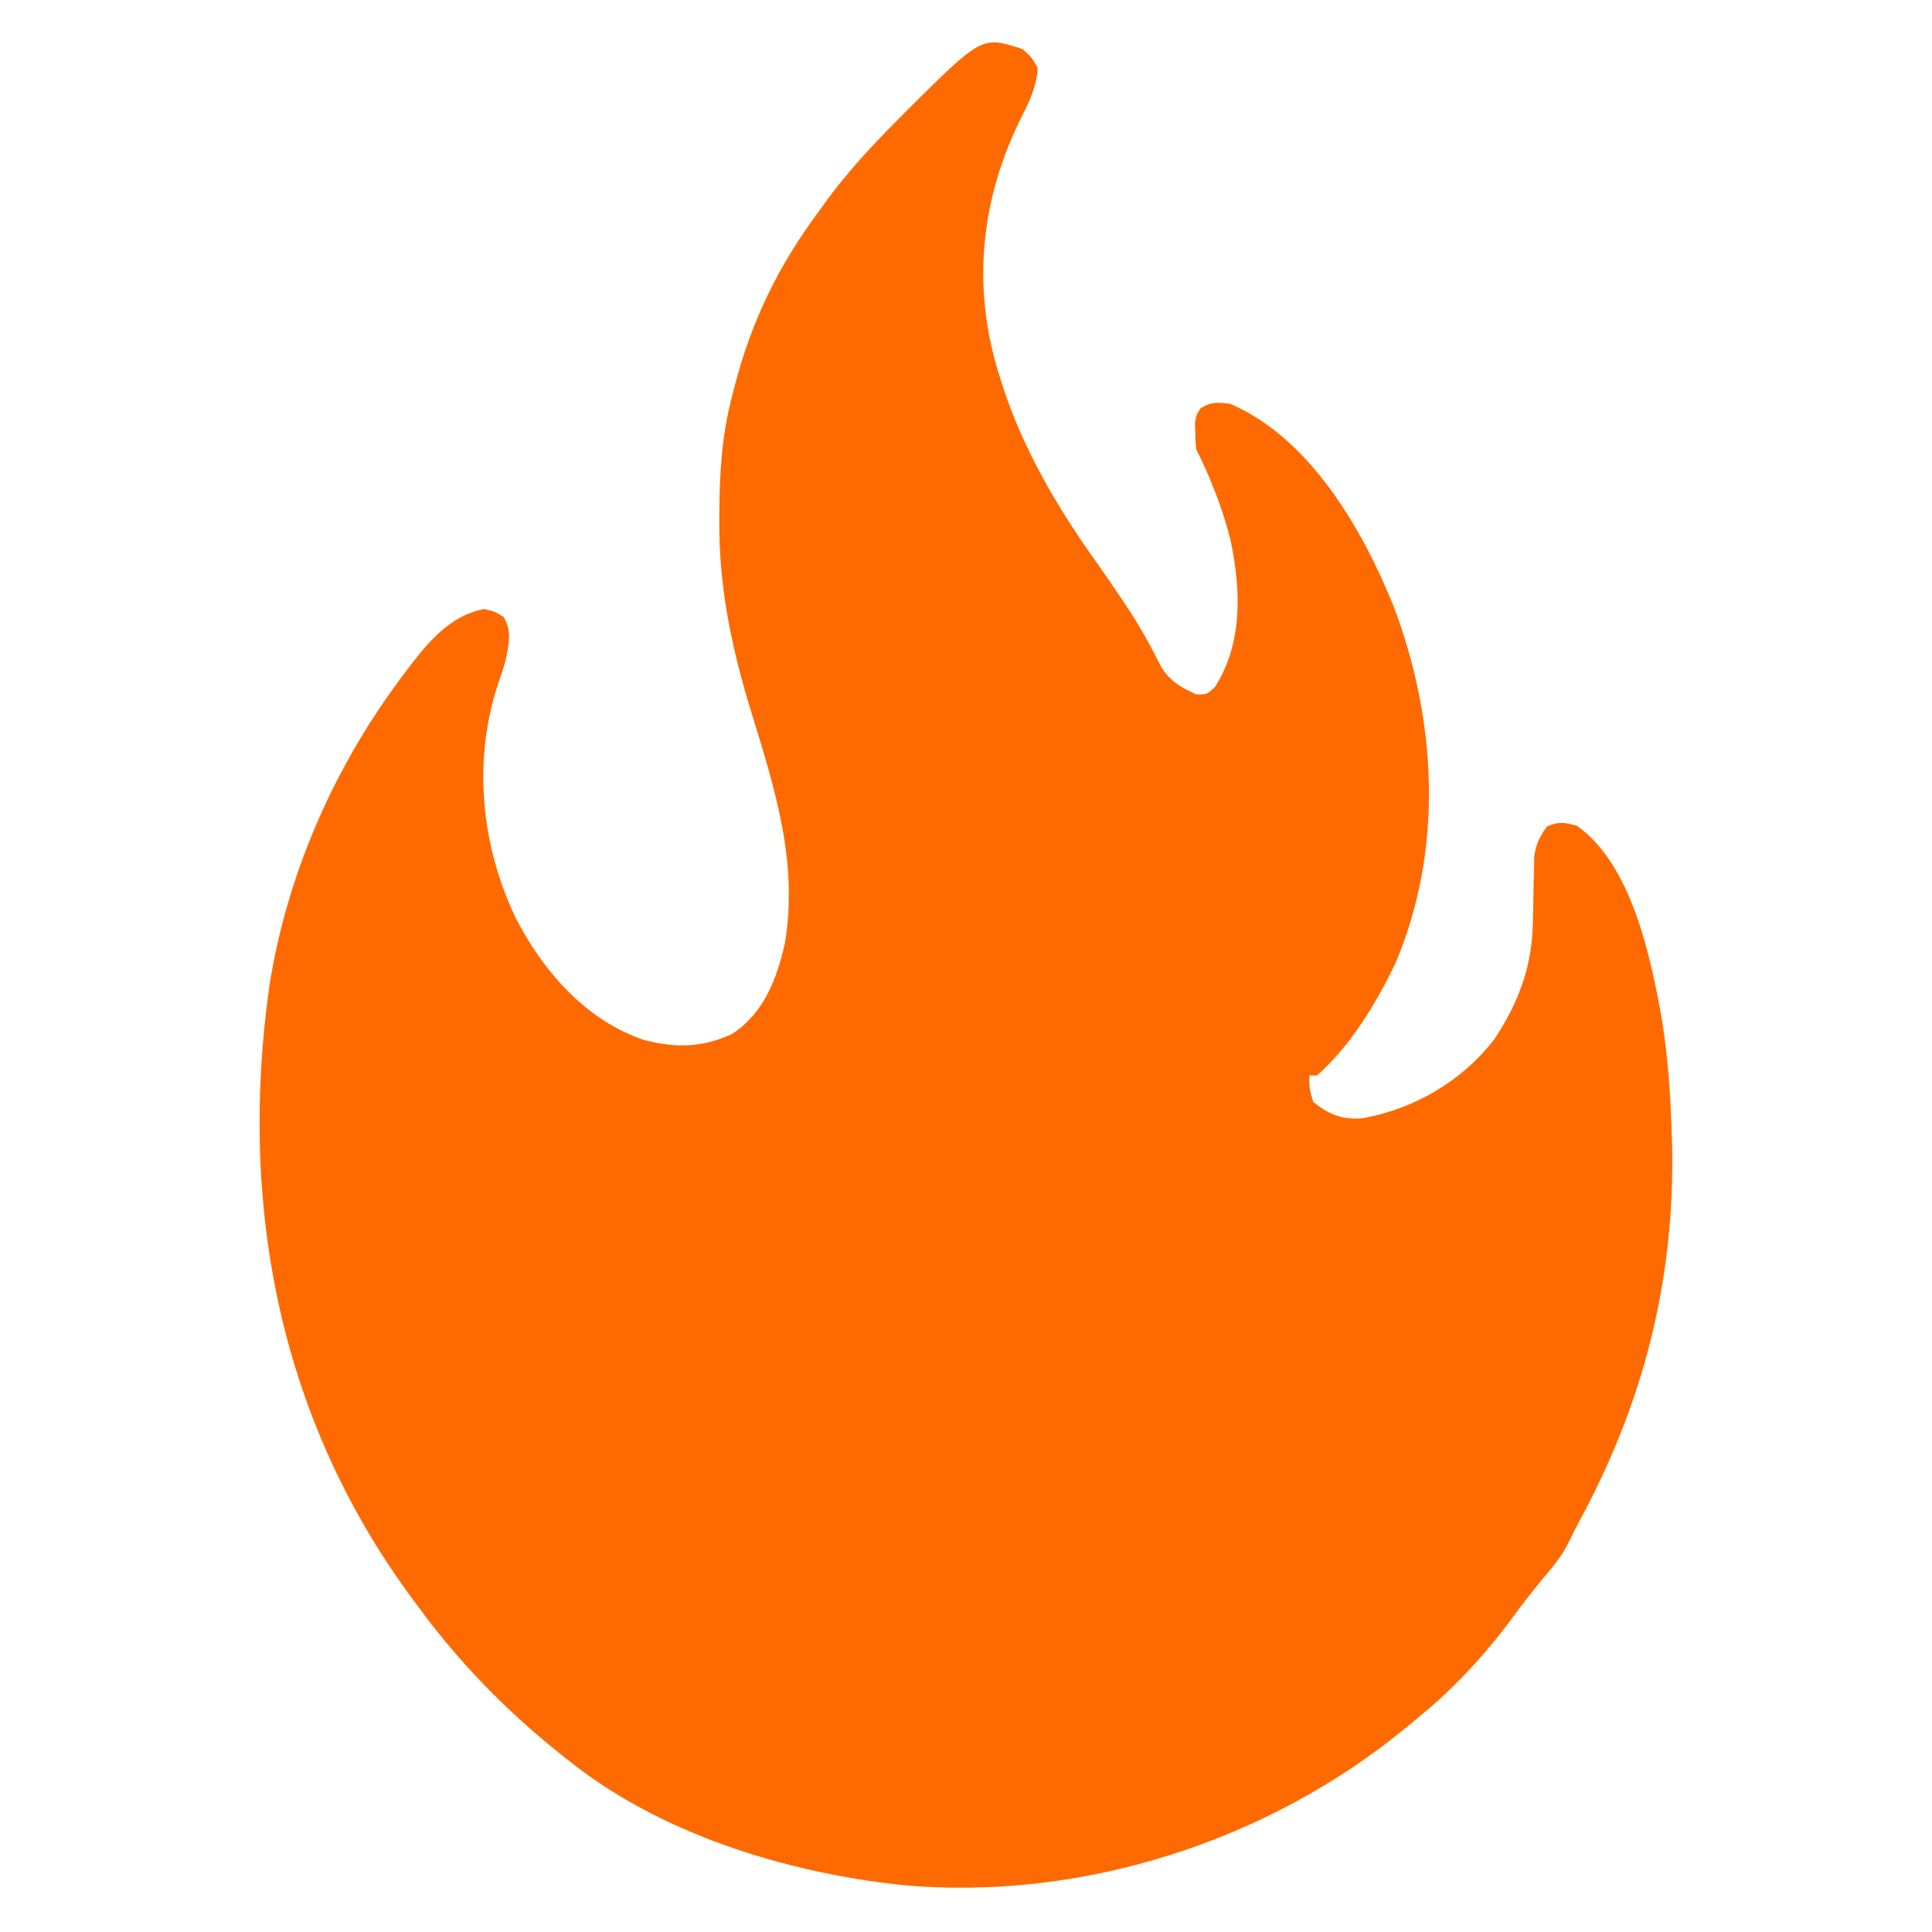
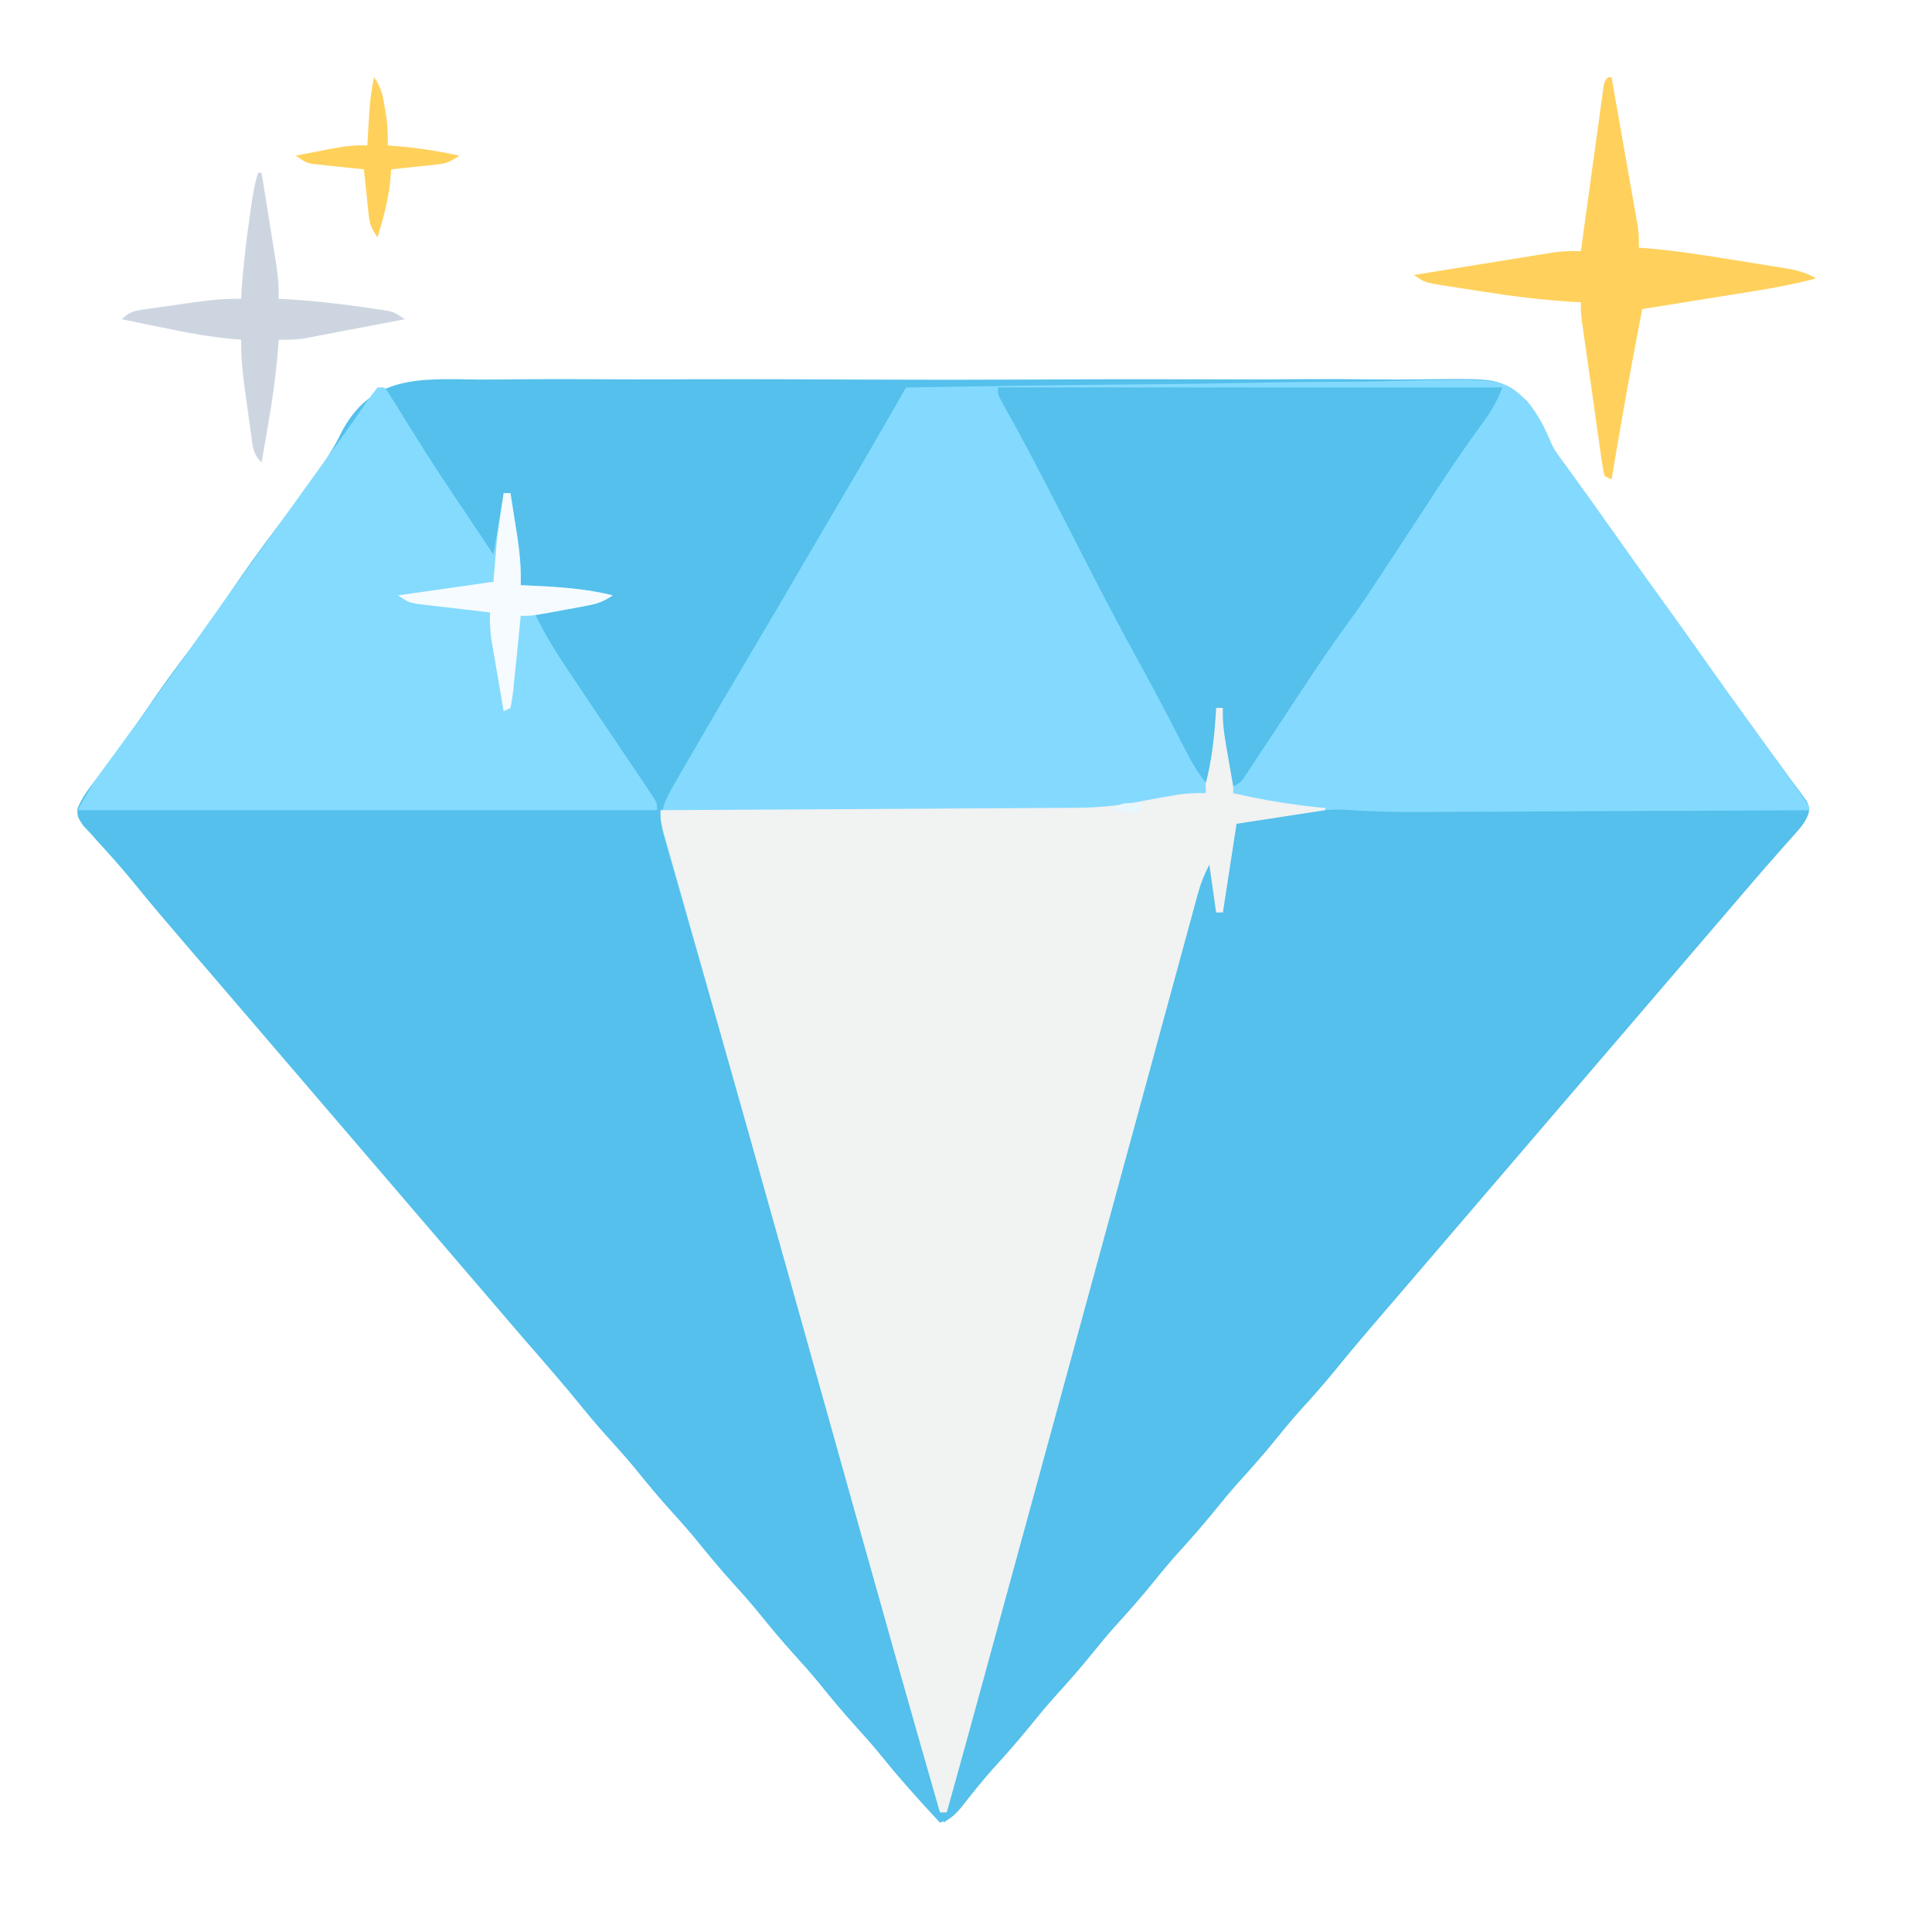
<svg xmlns="http://www.w3.org/2000/svg" width="50" height="50" viewBox="0 0 50 50" fill="none">
-   <path d="M26.465 1.271C26.703 1.485 26.703 1.485 26.856 1.759C26.824 2.277 26.614 2.679 26.386 3.133C25.357 5.241 25.152 7.52 25.879 9.767C25.899 9.83 25.919 9.894 25.939 9.959C26.479 11.635 27.365 13.135 28.383 14.561C28.601 14.868 28.813 15.18 29.023 15.492C29.083 15.582 29.083 15.582 29.144 15.673C29.345 15.973 29.531 16.276 29.703 16.594C29.737 16.656 29.77 16.718 29.805 16.782C29.895 16.952 29.983 17.123 30.07 17.294C30.332 17.662 30.55 17.781 30.957 17.97C31.233 17.976 31.233 17.976 31.446 17.775C32.171 16.636 32.112 15.255 31.849 13.99C31.65 13.183 31.329 12.366 30.957 11.623C30.938 11.422 30.938 11.422 30.933 11.189C30.93 11.113 30.928 11.037 30.925 10.958C30.957 10.744 30.957 10.744 31.069 10.569C31.339 10.393 31.519 10.413 31.836 10.451C33.898 11.331 35.257 13.687 36.066 15.688C37.19 18.651 37.366 22.005 36.103 24.953C35.605 25.98 34.949 27.071 34.082 27.834C34.018 27.834 33.953 27.834 33.887 27.834C33.882 28.163 33.882 28.163 33.985 28.517C34.381 28.833 34.705 28.975 35.226 28.945C36.569 28.721 37.839 27.98 38.67 26.899C39.285 25.981 39.651 25.014 39.669 23.906C39.672 23.791 39.675 23.676 39.678 23.557C39.683 23.316 39.687 23.074 39.691 22.833C39.695 22.66 39.695 22.66 39.7 22.484C39.702 22.379 39.704 22.274 39.706 22.166C39.752 21.839 39.843 21.652 40.039 21.388C40.341 21.258 40.493 21.281 40.808 21.37C42.228 22.364 42.725 24.776 43.011 26.394C43.166 27.359 43.233 28.323 43.262 29.298C43.266 29.399 43.27 29.501 43.274 29.605C43.35 33.143 42.531 36.319 40.855 39.403C40.753 39.594 40.657 39.788 40.563 39.983C40.413 40.268 40.236 40.492 40.027 40.736C39.714 41.11 39.417 41.489 39.13 41.884C38.43 42.825 37.631 43.696 36.719 44.435C36.609 44.526 36.5 44.618 36.39 44.709C32.815 47.658 27.978 49.212 23.344 48.785C20.313 48.459 17.037 47.45 14.649 45.509C14.551 45.432 14.454 45.354 14.354 45.274C13.026 44.194 11.851 42.982 10.84 41.603C10.793 41.539 10.745 41.476 10.696 41.41C7.241 36.757 6.168 31.223 6.97 25.523C7.422 22.654 8.621 19.905 10.352 17.58C10.396 17.521 10.439 17.462 10.484 17.402C11.022 16.688 11.611 15.934 12.531 15.761C12.793 15.822 12.793 15.822 13.031 15.962C13.262 16.34 13.164 16.668 13.086 17.091C13.032 17.284 12.969 17.471 12.904 17.66C12.228 19.658 12.445 21.869 13.343 23.75C14.05 25.133 15.173 26.419 16.681 26.918C17.5 27.126 18.168 27.116 18.946 26.759C19.765 26.223 20.104 25.34 20.313 24.416C20.661 22.329 20.061 20.43 19.452 18.458C18.936 16.778 18.596 15.188 18.616 13.423C18.616 13.358 18.617 13.293 18.617 13.225C18.626 12.207 18.683 11.242 18.946 10.255C18.965 10.179 18.984 10.102 19.004 10.024C19.445 8.316 20.136 6.886 21.192 5.47C21.303 5.315 21.303 5.315 21.418 5.156C21.967 4.411 22.591 3.747 23.242 3.09C23.322 3.009 23.402 2.927 23.485 2.844C25.414 0.928 25.414 0.928 26.465 1.271Z" fill="#FE6A00" />
+   <path d="M12.363 9.822C12.719 9.826 13.075 9.82 13.432 9.816C14.128 9.809 14.825 9.81 15.521 9.815C16.088 9.819 16.654 9.819 17.221 9.817C17.302 9.817 17.383 9.817 17.466 9.817C17.63 9.816 17.794 9.816 17.958 9.815C19.496 9.811 21.033 9.816 22.57 9.824C23.888 9.831 25.205 9.83 26.523 9.823C28.055 9.814 29.587 9.811 31.119 9.816C31.282 9.816 31.446 9.817 31.61 9.817C31.69 9.818 31.77 9.818 31.853 9.818C32.419 9.82 32.984 9.817 33.55 9.813C34.239 9.809 34.929 9.81 35.618 9.819C35.97 9.823 36.321 9.825 36.672 9.819C38.722 9.791 38.722 9.791 39.284 10.188C39.65 10.557 39.898 10.969 40.118 11.436C40.231 11.667 40.374 11.865 40.533 12.068C41.031 12.756 41.525 13.447 42.014 14.142C42.334 14.597 42.659 15.049 42.986 15.5C43.401 16.073 43.812 16.65 44.219 17.229C44.54 17.685 44.865 18.137 45.191 18.587C45.286 18.719 45.381 18.851 45.476 18.982C45.674 19.257 45.874 19.53 46.076 19.803C46.174 19.938 46.273 20.073 46.371 20.209C46.442 20.302 46.442 20.302 46.513 20.398C46.576 20.485 46.576 20.485 46.641 20.575C46.697 20.651 46.697 20.651 46.755 20.729C46.824 20.881 46.824 20.881 46.805 21.059C46.73 21.248 46.648 21.364 46.513 21.515C46.467 21.567 46.421 21.619 46.374 21.673C46.324 21.728 46.274 21.784 46.222 21.841C46.117 21.96 46.012 22.079 45.907 22.198C45.853 22.258 45.8 22.318 45.745 22.38C45.512 22.644 45.282 22.912 45.054 23.18C44.966 23.283 44.879 23.385 44.791 23.487C44.748 23.537 44.705 23.588 44.661 23.64C44.441 23.896 44.221 24.153 44.001 24.41C43.912 24.513 43.824 24.616 43.736 24.719C36.855 32.747 36.855 32.747 36.722 32.901C36.634 33.004 36.546 33.107 36.458 33.21C36.235 33.471 36.011 33.731 35.786 33.991C35.382 34.462 34.979 34.933 34.588 35.416C34.275 35.802 33.947 36.17 33.612 36.538C33.407 36.769 33.211 37.006 33.017 37.246C32.698 37.64 32.365 38.016 32.024 38.391C31.819 38.622 31.623 38.859 31.429 39.099C31.11 39.493 30.777 39.869 30.436 40.243C30.231 40.474 30.035 40.711 29.841 40.952C29.522 41.345 29.189 41.722 28.848 42.096C28.643 42.327 28.447 42.564 28.253 42.804C27.934 43.198 27.601 43.574 27.26 43.948C27.055 44.18 26.859 44.417 26.665 44.657C26.347 45.05 26.015 45.426 25.674 45.798C25.389 46.12 25.124 46.457 24.86 46.796C24.688 46.986 24.563 47.078 24.327 47.171C23.782 46.588 23.256 45.998 22.755 45.376C22.564 45.145 22.367 44.922 22.166 44.701C21.82 44.322 21.496 43.928 21.173 43.529C20.98 43.297 20.781 43.072 20.578 42.848C20.232 42.469 19.908 42.076 19.585 41.677C19.392 41.444 19.193 41.219 18.99 40.996C18.644 40.616 18.32 40.223 17.997 39.824C17.804 39.591 17.605 39.367 17.402 39.143C17.056 38.764 16.732 38.37 16.409 37.971C16.216 37.739 16.017 37.514 15.814 37.291C15.547 36.998 15.291 36.7 15.042 36.392C14.582 35.824 14.101 35.274 13.621 34.723C13.393 34.46 13.167 34.197 12.941 33.932C12.898 33.882 12.854 33.831 12.81 33.779C12.722 33.677 12.635 33.575 12.548 33.473C12.328 33.217 12.108 32.96 11.888 32.703C11.8 32.6 11.711 32.497 11.623 32.394C11.579 32.343 11.536 32.292 11.491 32.24C9.594 30.027 7.697 27.814 5.8 25.601C5.757 25.55 5.713 25.499 5.668 25.447C5.58 25.344 5.492 25.241 5.404 25.139C5.181 24.878 4.957 24.617 4.732 24.357C4.327 23.886 3.925 23.415 3.534 22.932C3.215 22.539 2.882 22.162 2.54 21.789C2.481 21.722 2.421 21.656 2.36 21.587C2.258 21.479 2.258 21.479 2.155 21.369C2.007 21.146 2.007 21.146 2 20.937C2.135 20.607 2.338 20.354 2.558 20.076C2.967 19.547 3.354 19.009 3.727 18.455C4.122 17.87 4.533 17.301 4.961 16.74C5.3 16.292 5.618 15.833 5.933 15.367C6.331 14.779 6.743 14.205 7.173 13.639C7.438 13.289 7.698 12.936 7.949 12.576C8.037 12.452 8.126 12.328 8.216 12.205C8.451 11.881 8.655 11.565 8.828 11.204C9.605 9.705 10.854 9.8 12.363 9.822Z" fill="#54C0EB" />
+   <path d="M23.445 10.029C25.461 9.992 27.477 9.964 29.494 9.947C30.43 9.939 31.366 9.928 32.302 9.91C33.118 9.894 33.935 9.883 34.751 9.88C35.183 9.878 35.615 9.873 36.047 9.861C38.889 9.788 38.889 9.788 39.521 10.378C39.789 10.703 39.973 11.045 40.13 11.435C40.231 11.673 40.372 11.865 40.533 12.067C41.031 12.755 41.525 13.446 42.014 14.141C42.334 14.596 42.659 15.048 42.986 15.499C43.402 16.073 43.812 16.649 44.219 17.229C44.54 17.684 44.865 18.136 45.192 18.587C45.586 19.131 45.977 19.677 46.366 20.224C46.412 20.289 46.458 20.354 46.506 20.42C46.824 20.87 46.824 20.87 46.824 20.969C46.726 20.969 46.726 20.969 46.626 20.97C45.033 20.975 43.44 20.981 41.847 20.99C41.077 20.994 40.306 20.997 39.536 20.999C38.863 21.002 38.191 21.004 37.518 21.008C37.163 21.011 36.808 21.012 36.453 21.013C34.947 21.015 33.492 21.06 32.002 21.322C31.886 22.079 31.77 22.836 31.65 23.616C31.591 23.616 31.533 23.616 31.473 23.616C31.386 23.004 31.386 23.004 31.297 22.38C31.164 22.646 31.079 22.849 31.003 23.128C30.981 23.208 30.959 23.287 30.937 23.368C30.913 23.455 30.89 23.541 30.866 23.631C30.84 23.723 30.815 23.815 30.789 23.91C30.704 24.221 30.62 24.531 30.536 24.841C30.476 25.063 30.415 25.285 30.354 25.507C30.224 25.985 30.093 26.464 29.963 26.942C29.775 27.635 29.586 28.328 29.397 29.021C29.309 29.345 29.221 29.668 29.132 29.991C29.115 30.055 29.097 30.12 29.079 30.187C28.952 30.652 28.825 31.118 28.698 31.584C28.01 34.109 27.32 36.634 26.629 39.159C26.427 39.899 26.225 40.639 26.023 41.378C25.896 41.84 25.77 42.302 25.644 42.764C25.585 42.977 25.527 43.19 25.469 43.403C25.15 44.571 24.829 45.739 24.504 46.906C24.445 46.906 24.387 46.906 24.327 46.906C23.645 44.542 22.979 42.173 22.315 39.804C22.282 39.688 22.282 39.688 22.249 39.57C21.957 38.528 21.665 37.486 21.373 36.443C21.055 35.307 20.736 34.171 20.418 33.034C20.293 32.59 20.169 32.146 20.044 31.701C19.596 30.097 19.143 28.494 18.685 26.893C18.535 26.369 18.386 25.845 18.237 25.321C18.094 24.818 17.949 24.315 17.804 23.812C17.715 23.502 17.627 23.192 17.538 22.881C17.497 22.737 17.456 22.593 17.414 22.449C17.357 22.252 17.301 22.055 17.245 21.857C17.213 21.747 17.182 21.636 17.149 21.523C17.051 21.015 17.206 20.714 17.458 20.277C17.516 20.177 17.573 20.077 17.633 19.974C17.695 19.866 17.758 19.759 17.821 19.651C17.886 19.539 17.95 19.427 18.015 19.315C18.485 18.502 18.961 17.694 19.44 16.887C19.785 16.306 20.126 15.723 20.468 15.141C20.499 15.087 20.53 15.034 20.562 14.979C20.69 14.761 20.818 14.543 20.945 14.324C21.178 13.928 21.411 13.531 21.644 13.134C21.743 12.964 21.843 12.795 21.943 12.625C22.005 12.518 22.068 12.411 22.131 12.305C22.462 11.742 22.79 11.177 23.114 10.61C23.146 10.554 23.178 10.498 23.211 10.44C23.289 10.303 23.367 10.166 23.445 10.029Z" fill="#83DAFE" />
+   <path d="M36.661 20.942C37.02 20.944 37.378 20.944 37.737 20.944C38.413 20.945 39.088 20.947 39.764 20.95C40.535 20.953 41.306 20.954 42.076 20.956C43.659 20.958 45.241 20.963 46.823 20.969C46.658 21.322 46.428 21.593 46.173 21.884C46.077 21.995 45.98 22.106 45.884 22.217C45.835 22.273 45.785 22.33 45.735 22.388C45.508 22.649 45.284 22.912 45.059 23.174C44.971 23.277 44.883 23.38 44.794 23.483C44.729 23.56 44.729 23.56 44.662 23.637C36.854 32.746 36.854 32.746 36.722 32.901C36.634 33.004 36.546 33.106 36.458 33.209C36.234 33.47 36.011 33.731 35.786 33.991C35.381 34.461 34.979 34.933 34.588 35.415C34.275 35.801 33.947 36.17 33.612 36.537C33.407 36.768 33.211 37.005 33.017 37.246C32.698 37.639 32.365 38.016 32.024 38.39C31.819 38.621 31.623 38.858 31.429 39.098C31.11 39.492 30.777 39.868 30.436 40.242C30.231 40.474 30.035 40.711 29.841 40.951C29.522 41.345 29.189 41.721 28.848 42.095C28.643 42.326 28.447 42.563 28.253 42.804C27.934 43.197 27.601 43.574 27.26 43.948C27.055 44.179 26.859 44.416 26.665 44.656C26.347 45.049 26.015 45.425 25.674 45.798C25.388 46.121 25.119 46.458 24.851 46.796C24.68 46.994 24.68 46.994 24.415 47.171C24.662 46.084 24.94 45.008 25.234 43.934C25.281 43.763 25.327 43.592 25.373 43.422C25.5 42.958 25.626 42.495 25.753 42.031C25.86 41.638 25.967 41.245 26.074 40.851C26.429 39.547 26.785 38.243 27.141 36.939C27.24 36.577 27.339 36.214 27.438 35.852C27.902 34.152 28.366 32.453 28.831 30.753C28.881 30.569 28.931 30.386 28.981 30.202C29.718 27.505 30.456 24.808 31.208 22.116C31.422 22.437 31.419 22.632 31.44 23.015C31.45 23.183 31.45 23.183 31.46 23.355C31.464 23.441 31.468 23.527 31.473 23.616C31.531 23.616 31.589 23.616 31.649 23.616C31.656 23.5 31.656 23.5 31.662 23.383C31.784 21.452 31.784 21.452 32.002 21.233C33.541 20.906 35.098 20.933 36.661 20.942Z" fill="#54C0EB" />
+   <path d="M31.473 18.32C31.531 18.32 31.589 18.32 31.649 18.32C31.694 18.572 31.738 18.824 31.782 19.076C31.794 19.146 31.807 19.217 31.82 19.29C31.892 19.709 31.928 20.101 31.914 20.526C32.028 20.538 32.141 20.549 32.258 20.561C32.692 20.61 33.121 20.678 33.552 20.752C33.624 20.764 33.696 20.776 33.77 20.789C33.946 20.819 34.121 20.849 34.296 20.879C34.296 20.908 34.296 20.937 34.296 20.967C33.539 21.083 32.782 21.2 32.002 21.32C31.886 22.077 31.769 22.834 31.649 23.614C31.591 23.614 31.533 23.614 31.473 23.614C31.386 23.002 31.386 23.002 31.297 22.378C31.164 22.644 31.078 22.847 31.002 23.127C30.981 23.206 30.959 23.285 30.936 23.366C30.913 23.453 30.89 23.54 30.866 23.629C30.84 23.721 30.815 23.813 30.789 23.909C30.704 24.219 30.62 24.529 30.536 24.839C30.475 25.061 30.415 25.283 30.354 25.505C30.224 25.983 30.093 26.462 29.963 26.94C29.775 27.633 29.586 28.326 29.397 29.02C29.308 29.343 29.22 29.666 29.132 29.989C29.114 30.053 29.097 30.118 29.079 30.185C28.952 30.651 28.825 31.116 28.698 31.582C28.01 34.107 27.32 36.632 26.629 39.157C26.427 39.897 26.224 40.637 26.022 41.376C25.896 41.838 25.77 42.3 25.643 42.763C25.585 42.975 25.527 43.188 25.469 43.401C25.15 44.569 24.829 45.737 24.503 46.904C24.445 46.904 24.387 46.904 24.327 46.904C23.645 44.54 22.979 42.172 22.314 39.802C22.282 39.687 22.282 39.687 22.249 39.568C21.957 38.526 21.665 37.484 21.373 36.441C21.054 35.305 20.736 34.169 20.418 33.032C20.314 32.662 20.21 32.292 20.106 31.921C19.636 30.242 19.163 28.563 18.688 26.885C18.613 26.62 18.537 26.355 18.462 26.09C18.413 25.916 18.364 25.742 18.315 25.569C18.29 25.483 18.266 25.398 18.241 25.31C18.098 24.805 17.955 24.3 17.811 23.795C17.723 23.485 17.635 23.174 17.547 22.863C17.506 22.718 17.465 22.573 17.423 22.428C17.367 22.231 17.311 22.033 17.255 21.835C17.208 21.669 17.208 21.669 17.16 21.5C17.093 21.232 17.093 21.232 17.093 20.967C17.181 20.966 17.181 20.966 17.272 20.966C18.714 20.959 20.156 20.951 21.598 20.942C22.295 20.937 22.992 20.933 23.689 20.93C24.298 20.927 24.906 20.923 25.514 20.919C25.835 20.917 26.157 20.915 26.479 20.914C26.839 20.912 27.199 20.91 27.559 20.907C27.664 20.907 27.77 20.907 27.878 20.906C28.507 20.9 29.094 20.834 29.709 20.702C29.896 20.669 30.083 20.635 30.271 20.603C30.355 20.588 30.44 20.573 30.527 20.558C30.757 20.527 30.976 20.52 31.208 20.526C31.206 20.441 31.203 20.356 31.2 20.269C31.2 19.863 31.269 19.474 31.341 19.076C31.353 19.003 31.366 18.93 31.379 18.855C31.41 18.677 31.441 18.498 31.473 18.32Z" fill="#F1F2F2" />
+   <path d="M9.77 10.027C9.829 10.027 9.887 10.027 9.947 10.027C10.063 10.18 10.063 10.18 10.197 10.396C10.247 10.476 10.296 10.555 10.348 10.637C10.428 10.766 10.428 10.766 10.509 10.899C10.621 11.077 10.733 11.255 10.845 11.434C10.929 11.569 10.929 11.569 11.016 11.706C11.257 12.086 11.505 12.46 11.755 12.834C11.797 12.895 11.838 12.957 11.88 13.02C11.959 13.138 12.038 13.255 12.117 13.373C12.336 13.698 12.553 14.024 12.77 14.35C12.857 13.826 12.945 13.302 13.035 12.762C13.093 12.762 13.151 12.762 13.211 12.762C13.256 13.043 13.3 13.325 13.343 13.606C13.356 13.685 13.369 13.764 13.382 13.845C13.449 14.284 13.49 14.7 13.476 15.144C13.574 15.149 13.672 15.153 13.773 15.157C14.481 15.192 15.167 15.234 15.858 15.409C15.545 15.617 15.255 15.665 14.893 15.729C14.83 15.741 14.766 15.752 14.701 15.764C14.404 15.819 14.132 15.85 13.829 15.85C14.108 16.448 14.451 16.981 14.821 17.526C14.882 17.617 14.943 17.708 15.006 17.802C15.201 18.093 15.397 18.383 15.593 18.673C15.858 19.066 16.123 19.459 16.387 19.853C16.48 19.99 16.48 19.99 16.574 20.129C16.631 20.214 16.687 20.298 16.745 20.384C16.821 20.496 16.821 20.496 16.897 20.61C17.005 20.79 17.005 20.79 17.005 20.967C12.055 20.967 7.106 20.967 2.007 20.967C2.404 20.272 2.404 20.272 2.605 19.997C2.649 19.936 2.694 19.875 2.74 19.811C2.788 19.747 2.835 19.682 2.884 19.616C2.986 19.475 3.089 19.334 3.192 19.193C3.27 19.085 3.27 19.085 3.35 18.976C3.596 18.639 3.841 18.3 4.086 17.962C4.133 17.896 4.181 17.831 4.229 17.763C4.594 17.257 4.954 16.748 5.313 16.238C5.686 15.709 6.064 15.185 6.443 14.661C6.73 14.264 7.016 13.867 7.3 13.468C7.685 12.928 8.072 12.391 8.461 11.854C8.694 11.534 8.924 11.212 9.151 10.887C9.212 10.8 9.212 10.8 9.274 10.712C9.35 10.603 9.425 10.495 9.499 10.386C9.585 10.263 9.677 10.145 9.77 10.027Z" fill="#84DBFE" />
+   <path d="M38.884 10.027C39.171 10.123 39.203 10.159 39.365 10.396C39.427 10.485 39.427 10.485 39.49 10.576C39.533 10.64 39.577 10.705 39.622 10.772C39.718 10.909 39.813 11.047 39.908 11.185C39.958 11.256 40.007 11.328 40.058 11.401C40.294 11.74 40.537 12.075 40.78 12.409C41.196 12.983 41.606 13.56 42.014 14.139C42.334 14.594 42.659 15.046 42.986 15.497C43.401 16.071 43.812 16.647 44.219 17.227C44.54 17.682 44.865 18.134 45.191 18.585C45.585 19.129 45.977 19.674 46.366 20.223C46.412 20.287 46.458 20.352 46.505 20.418C46.824 20.868 46.824 20.868 46.824 20.967C45.231 20.977 43.639 20.985 42.047 20.99C41.307 20.992 40.568 20.995 39.828 21C39.182 21.005 38.536 21.007 37.891 21.008C37.55 21.009 37.209 21.01 36.868 21.014C35.167 21.029 33.578 20.912 31.914 20.526C32.039 20.271 32.175 20.034 32.331 19.796C32.404 19.686 32.404 19.686 32.478 19.573C32.53 19.494 32.583 19.414 32.636 19.333C32.691 19.25 32.745 19.167 32.801 19.082C32.917 18.907 33.033 18.731 33.148 18.556C33.323 18.291 33.497 18.027 33.671 17.762C34.62 16.32 34.62 16.32 35.093 15.67C35.698 14.838 36.252 13.971 36.816 13.11C37.038 12.77 37.261 12.431 37.483 12.092C37.536 12.012 37.589 11.931 37.643 11.848C38.047 11.235 38.46 10.628 38.884 10.027Z" fill="#83DAFE" />
+   <path d="M25.827 10.027C30.136 10.027 34.445 10.027 38.884 10.027C38.728 10.418 38.582 10.66 38.335 10.992C37.944 11.528 37.574 12.075 37.211 12.63C37.157 12.712 37.103 12.794 37.047 12.879C36.88 13.134 36.713 13.389 36.546 13.644C35.293 15.562 35.293 15.562 34.717 16.355C34.4 16.793 34.101 17.241 33.803 17.691C33.728 17.803 33.728 17.803 33.652 17.919C33.446 18.23 33.241 18.541 33.036 18.852C32.884 19.083 32.731 19.313 32.579 19.543C32.532 19.614 32.486 19.685 32.438 19.758C32.395 19.823 32.352 19.888 32.307 19.955C32.27 20.012 32.232 20.069 32.193 20.128C32.091 20.261 32.091 20.261 31.915 20.349C31.87 20.094 31.826 19.838 31.782 19.583C31.77 19.511 31.757 19.439 31.744 19.365C31.684 19.013 31.632 18.679 31.65 18.32C31.592 18.32 31.533 18.32 31.473 18.32C31.469 18.394 31.465 18.467 31.46 18.543C31.421 19.134 31.355 19.687 31.209 20.261C31.017 20.017 30.865 19.774 30.724 19.498C30.682 19.418 30.641 19.337 30.598 19.255C30.554 19.168 30.51 19.082 30.464 18.993C30.114 18.315 29.758 17.642 29.389 16.975C28.737 15.792 28.128 14.586 27.513 13.384C27.255 12.881 26.995 12.38 26.731 11.88C26.698 11.816 26.663 11.751 26.629 11.685C26.396 11.245 26.157 10.808 25.912 10.374C25.827 10.204 25.827 10.204 25.827 10.027Z" fill="#54C0EB" />
+   <path d="M41.618 2C41.648 2 41.677 2 41.707 2C41.808 2.571 41.908 3.143 42.008 3.714C42.042 3.909 42.077 4.103 42.111 4.298C42.16 4.577 42.209 4.857 42.258 5.136C42.273 5.223 42.289 5.31 42.305 5.399C42.319 5.481 42.333 5.562 42.348 5.646C42.367 5.753 42.367 5.753 42.386 5.862C42.413 6.058 42.413 6.058 42.413 6.411C42.463 6.414 42.514 6.418 42.566 6.421C43.328 6.481 44.078 6.6 44.831 6.722C45.055 6.759 45.279 6.794 45.503 6.829C45.646 6.852 45.79 6.876 45.933 6.899C45.999 6.909 46.066 6.92 46.134 6.93C46.45 6.982 46.724 7.038 47 7.205C46.468 7.346 45.939 7.448 45.395 7.534C45.312 7.547 45.229 7.561 45.143 7.575C44.88 7.617 44.617 7.659 44.353 7.701C44.174 7.73 43.994 7.759 43.815 7.788C43.377 7.859 42.939 7.929 42.501 7.999C42.292 9.08 42.09 10.161 41.905 11.247C41.876 11.417 41.876 11.417 41.846 11.591C41.8 11.864 41.753 12.137 41.707 12.41C41.619 12.367 41.619 12.367 41.53 12.322C41.486 12.152 41.486 12.152 41.453 11.927C41.441 11.844 41.429 11.76 41.416 11.673C41.404 11.582 41.391 11.49 41.378 11.396C41.364 11.303 41.351 11.21 41.337 11.114C41.294 10.815 41.252 10.515 41.211 10.216C41.182 10.014 41.153 9.813 41.124 9.612C41.096 9.42 41.069 9.228 41.042 9.036C41.022 8.9 41.022 8.9 41.002 8.761C40.99 8.676 40.979 8.592 40.967 8.505C40.956 8.43 40.946 8.356 40.935 8.279C40.913 8.087 40.913 8.087 40.913 7.823C40.841 7.819 40.769 7.815 40.694 7.811C39.919 7.763 39.16 7.671 38.393 7.549C38.202 7.519 38.012 7.49 37.821 7.461C37.699 7.442 37.577 7.423 37.455 7.404C37.346 7.387 37.236 7.37 37.124 7.352C36.855 7.293 36.855 7.293 36.59 7.117C37.135 7.028 37.679 6.941 38.224 6.853C38.409 6.823 38.595 6.793 38.78 6.763C39.046 6.72 39.313 6.677 39.579 6.634C39.662 6.621 39.745 6.607 39.83 6.593C39.907 6.581 39.985 6.569 40.065 6.556C40.133 6.545 40.201 6.534 40.271 6.523C40.487 6.498 40.696 6.495 40.913 6.499C40.92 6.444 40.928 6.389 40.936 6.332C41.014 5.761 41.093 5.19 41.172 4.62C41.201 4.406 41.23 4.193 41.26 3.979C41.302 3.674 41.344 3.368 41.387 3.062C41.4 2.966 41.413 2.87 41.426 2.771C41.438 2.682 41.451 2.594 41.464 2.503C41.474 2.425 41.485 2.347 41.496 2.266C41.53 2.088 41.53 2.088 41.618 2Z" fill="#FFD15C" />
+   <path d="M6.682 4.469C6.711 4.469 6.74 4.469 6.77 4.469C6.834 4.863 6.896 5.257 6.959 5.651C6.98 5.785 7.002 5.919 7.023 6.052C7.054 6.245 7.085 6.438 7.115 6.631C7.125 6.691 7.134 6.75 7.144 6.811C7.193 7.122 7.222 7.419 7.212 7.733C7.28 7.736 7.349 7.74 7.42 7.743C8.082 7.782 8.733 7.853 9.389 7.948C9.467 7.959 9.544 7.97 9.623 7.981C9.695 7.992 9.768 8.003 9.843 8.014C9.907 8.023 9.972 8.033 10.039 8.043C10.211 8.086 10.211 8.086 10.476 8.262C9.934 8.366 9.391 8.469 8.849 8.572C8.666 8.607 8.483 8.642 8.299 8.678C8.217 8.694 8.135 8.709 8.05 8.725C7.981 8.739 7.913 8.752 7.843 8.765C7.631 8.795 7.426 8.793 7.212 8.792C7.207 8.855 7.203 8.918 7.199 8.984C7.149 9.655 7.057 10.312 6.941 10.975C6.925 11.071 6.908 11.168 6.892 11.267C6.852 11.5 6.811 11.734 6.77 11.968C6.537 11.734 6.545 11.577 6.5 11.252C6.484 11.144 6.469 11.035 6.453 10.923C6.438 10.809 6.422 10.695 6.407 10.578C6.39 10.466 6.374 10.353 6.358 10.237C6.29 9.751 6.232 9.283 6.241 8.792C6.166 8.786 6.166 8.786 6.089 8.78C5.449 8.725 4.829 8.608 4.201 8.477C4.1 8.457 3.999 8.436 3.894 8.415C3.647 8.364 3.4 8.313 3.153 8.262C3.383 8.033 3.53 8.038 3.849 7.991C3.954 7.976 4.058 7.961 4.166 7.945C4.276 7.93 4.386 7.914 4.499 7.898C4.607 7.882 4.715 7.866 4.827 7.85C5.303 7.781 5.759 7.724 6.241 7.733C6.244 7.672 6.248 7.61 6.251 7.547C6.293 6.895 6.369 6.252 6.462 5.605C6.473 5.523 6.485 5.441 6.497 5.357C6.542 5.049 6.583 4.765 6.682 4.469Z" fill="#CDD6E0" />
+   <path d="M13.035 12.762C13.093 12.762 13.151 12.762 13.211 12.762C13.256 13.043 13.3 13.324 13.344 13.605C13.356 13.684 13.369 13.763 13.382 13.845C13.449 14.284 13.49 14.7 13.476 15.144C13.574 15.148 13.672 15.152 13.773 15.157C14.481 15.191 15.167 15.234 15.858 15.408C15.599 15.581 15.468 15.624 15.171 15.679C15.09 15.695 15.008 15.71 14.924 15.726C14.839 15.741 14.754 15.757 14.667 15.772C14.582 15.788 14.497 15.804 14.409 15.821C13.78 15.938 13.78 15.938 13.476 15.938C13.471 15.988 13.466 16.038 13.461 16.09C13.438 16.32 13.416 16.551 13.393 16.781C13.382 16.9 13.382 16.9 13.37 17.021C13.347 17.248 13.324 17.475 13.299 17.702C13.29 17.797 13.29 17.797 13.28 17.894C13.263 18.037 13.238 18.179 13.211 18.32C13.124 18.363 13.124 18.363 13.035 18.408C12.975 18.064 12.917 17.721 12.858 17.377C12.833 17.231 12.833 17.231 12.807 17.082C12.791 16.988 12.775 16.894 12.759 16.797C12.744 16.71 12.729 16.624 12.714 16.535C12.683 16.303 12.676 16.083 12.682 15.85C12.619 15.842 12.556 15.835 12.492 15.828C12.208 15.796 11.924 15.762 11.64 15.728C11.492 15.711 11.492 15.711 11.34 15.694C11.246 15.683 11.151 15.672 11.053 15.66C10.966 15.65 10.879 15.64 10.789 15.629C10.565 15.585 10.565 15.585 10.3 15.408C11.523 15.234 11.523 15.234 12.77 15.056C12.799 14.706 12.828 14.357 12.858 13.997C12.887 13.769 12.918 13.541 12.952 13.313C12.968 13.208 12.983 13.103 12.999 12.995C13.011 12.918 13.023 12.841 13.035 12.762Z" fill="#F5FBFE" />
+   <path d="M9.682 2C9.871 2.283 9.906 2.451 9.958 2.783C9.973 2.874 9.988 2.964 10.003 3.058C10.032 3.297 10.041 3.524 10.035 3.764C10.095 3.769 10.155 3.773 10.217 3.778C10.785 3.823 11.332 3.905 11.888 4.029C11.634 4.198 11.555 4.231 11.269 4.261C11.169 4.272 11.169 4.272 11.067 4.284C10.998 4.291 10.928 4.298 10.857 4.305C10.787 4.312 10.716 4.32 10.644 4.328C10.47 4.347 10.297 4.364 10.123 4.382C10.114 4.493 10.105 4.604 10.096 4.718C10.043 5.21 9.911 5.674 9.771 6.146C9.602 5.893 9.568 5.813 9.538 5.528C9.527 5.428 9.527 5.428 9.516 5.325C9.509 5.256 9.502 5.187 9.495 5.115C9.487 5.045 9.48 4.975 9.472 4.902C9.453 4.729 9.435 4.555 9.418 4.382C9.26 4.366 9.26 4.366 9.099 4.35C8.961 4.335 8.823 4.32 8.684 4.305C8.58 4.294 8.58 4.294 8.474 4.284C8.408 4.276 8.341 4.269 8.272 4.261C8.21 4.255 8.149 4.248 8.086 4.242C7.918 4.206 7.918 4.206 7.653 4.029C7.879 3.984 8.105 3.94 8.332 3.897C8.395 3.884 8.459 3.872 8.524 3.859C8.857 3.795 9.166 3.748 9.506 3.764C9.514 3.629 9.514 3.629 9.522 3.49C9.53 3.37 9.537 3.25 9.545 3.13C9.548 3.071 9.552 3.011 9.555 2.95C9.576 2.627 9.609 2.316 9.682 2Z" fill="#FFD15B" />
+   <path d="M29.278 20.781C29.362 20.785 29.446 20.788 29.532 20.792C29.503 20.88 29.474 20.967 29.444 21.057C29.24 21.028 29.036 20.999 28.826 20.969C29.003 20.792 29.003 20.792 29.278 20.781Z" fill="#E8F7FE" />
</svg>
